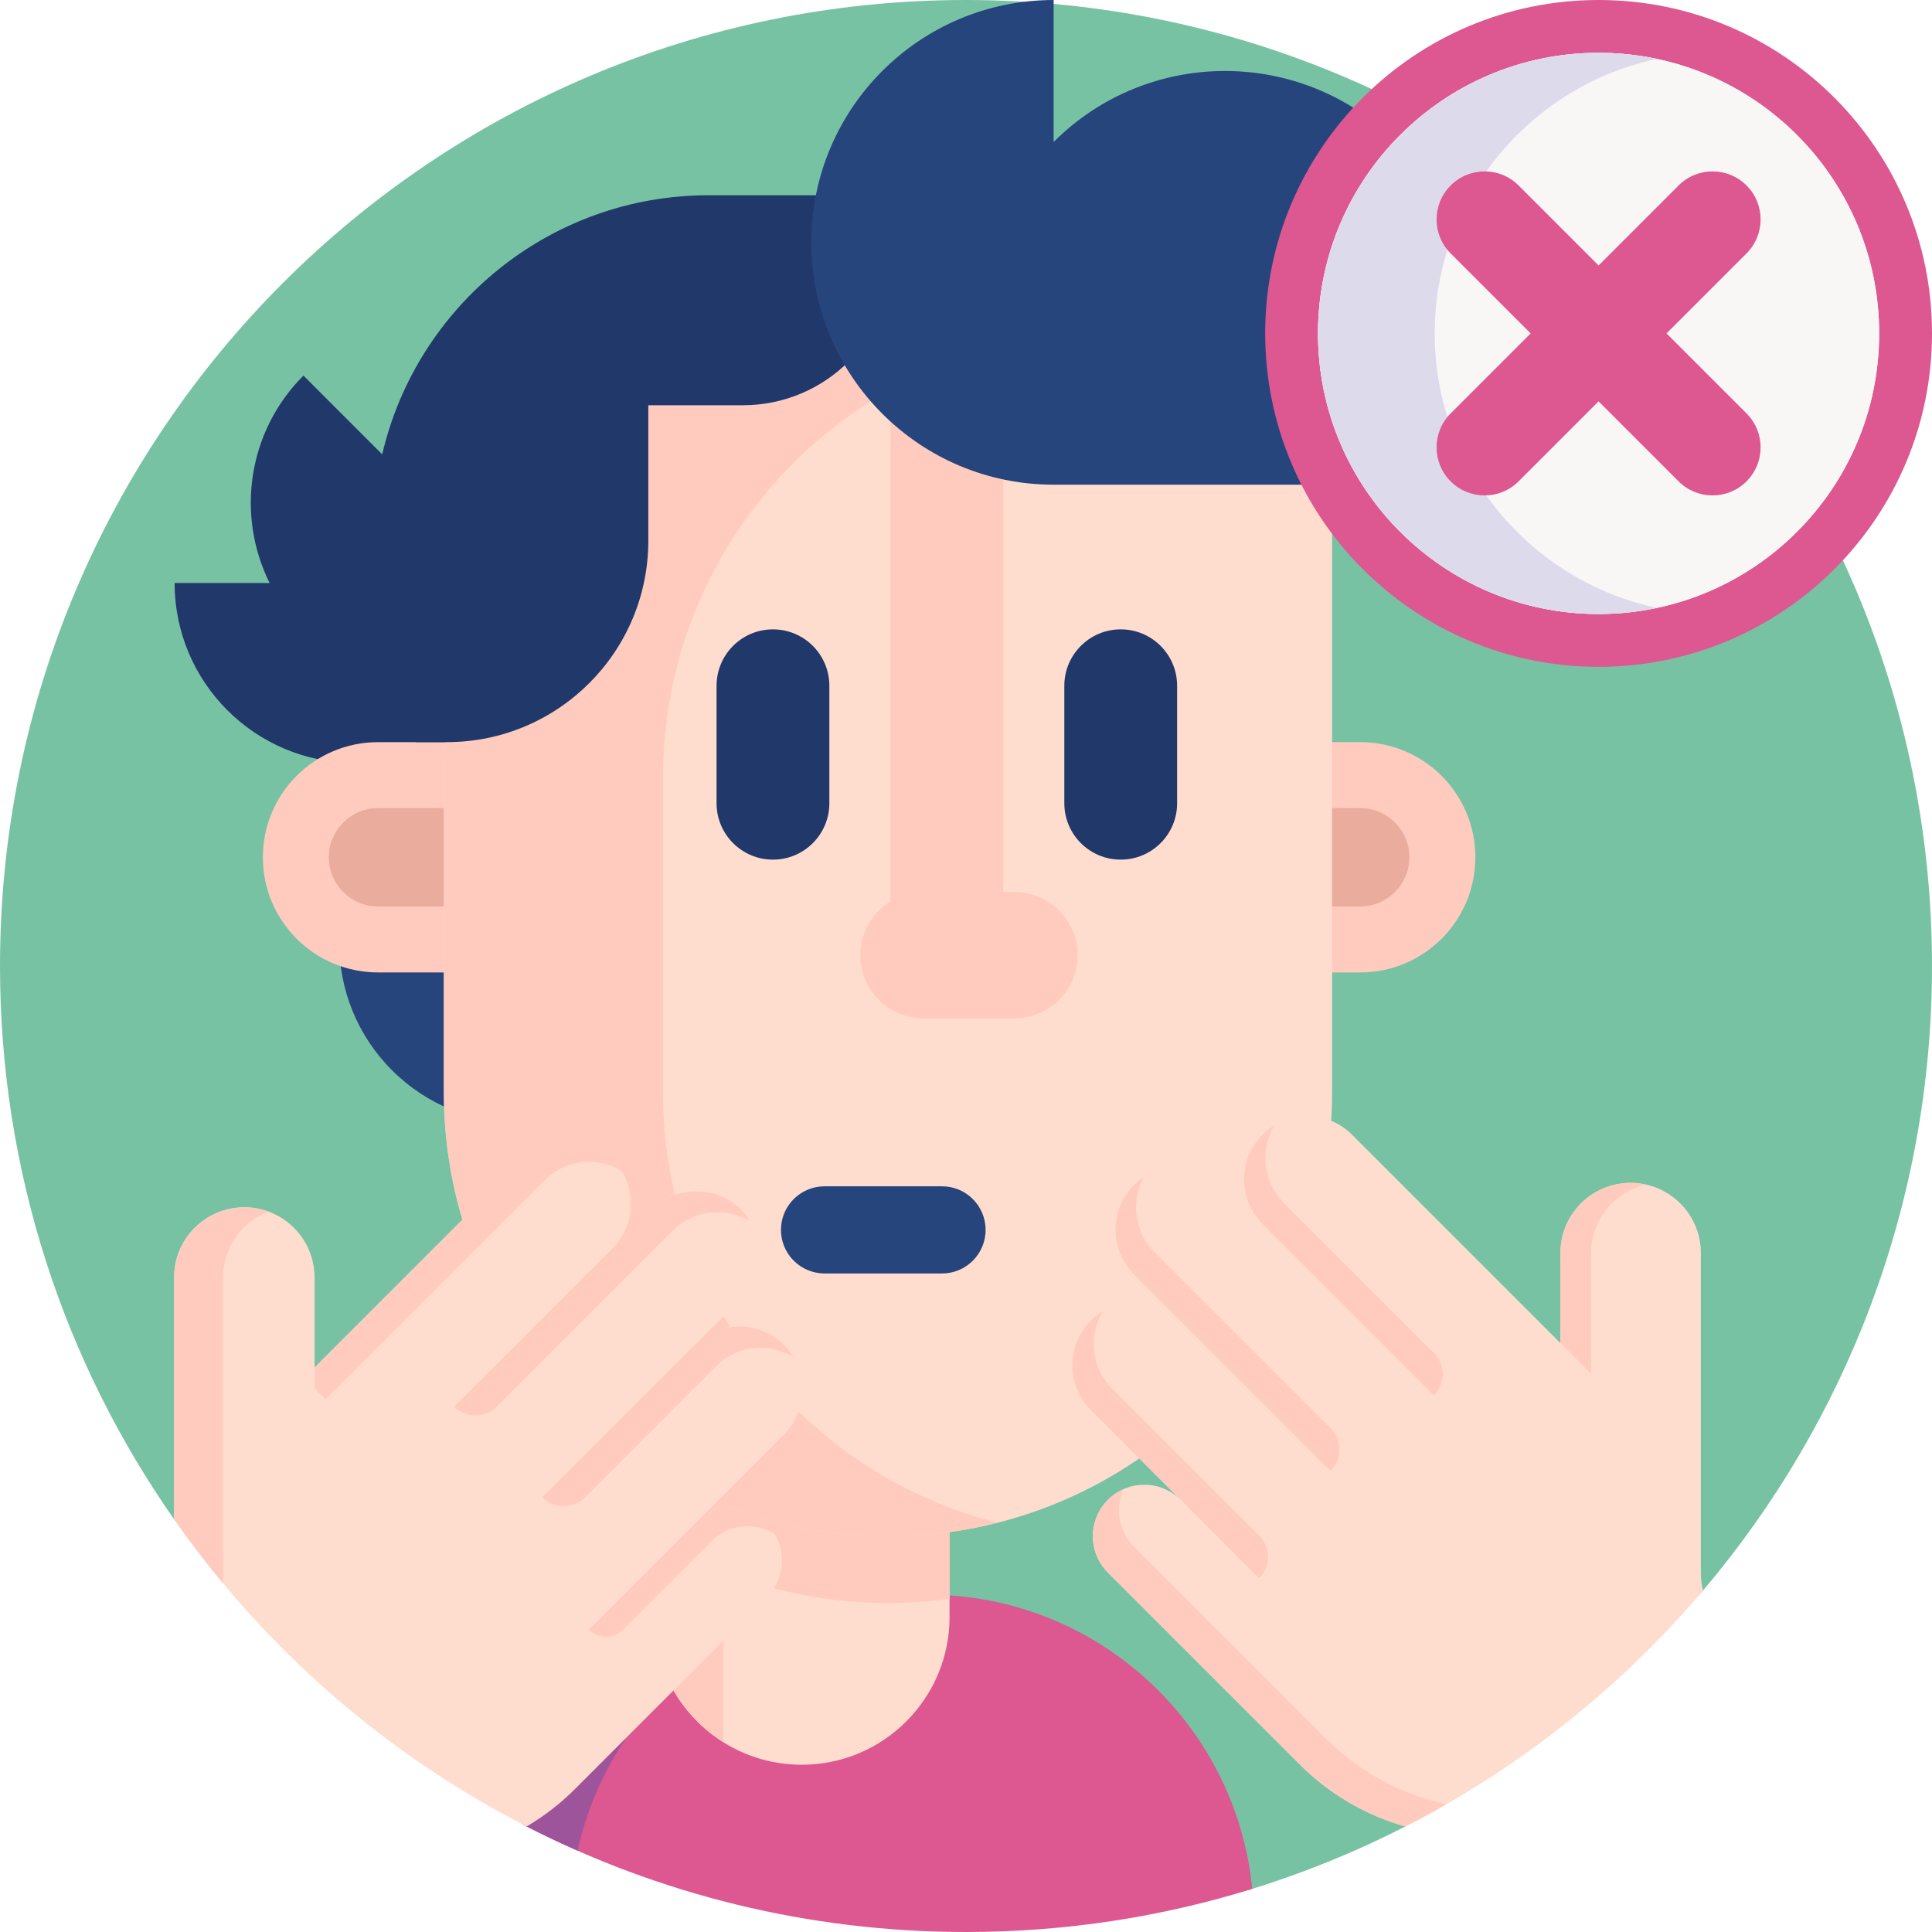
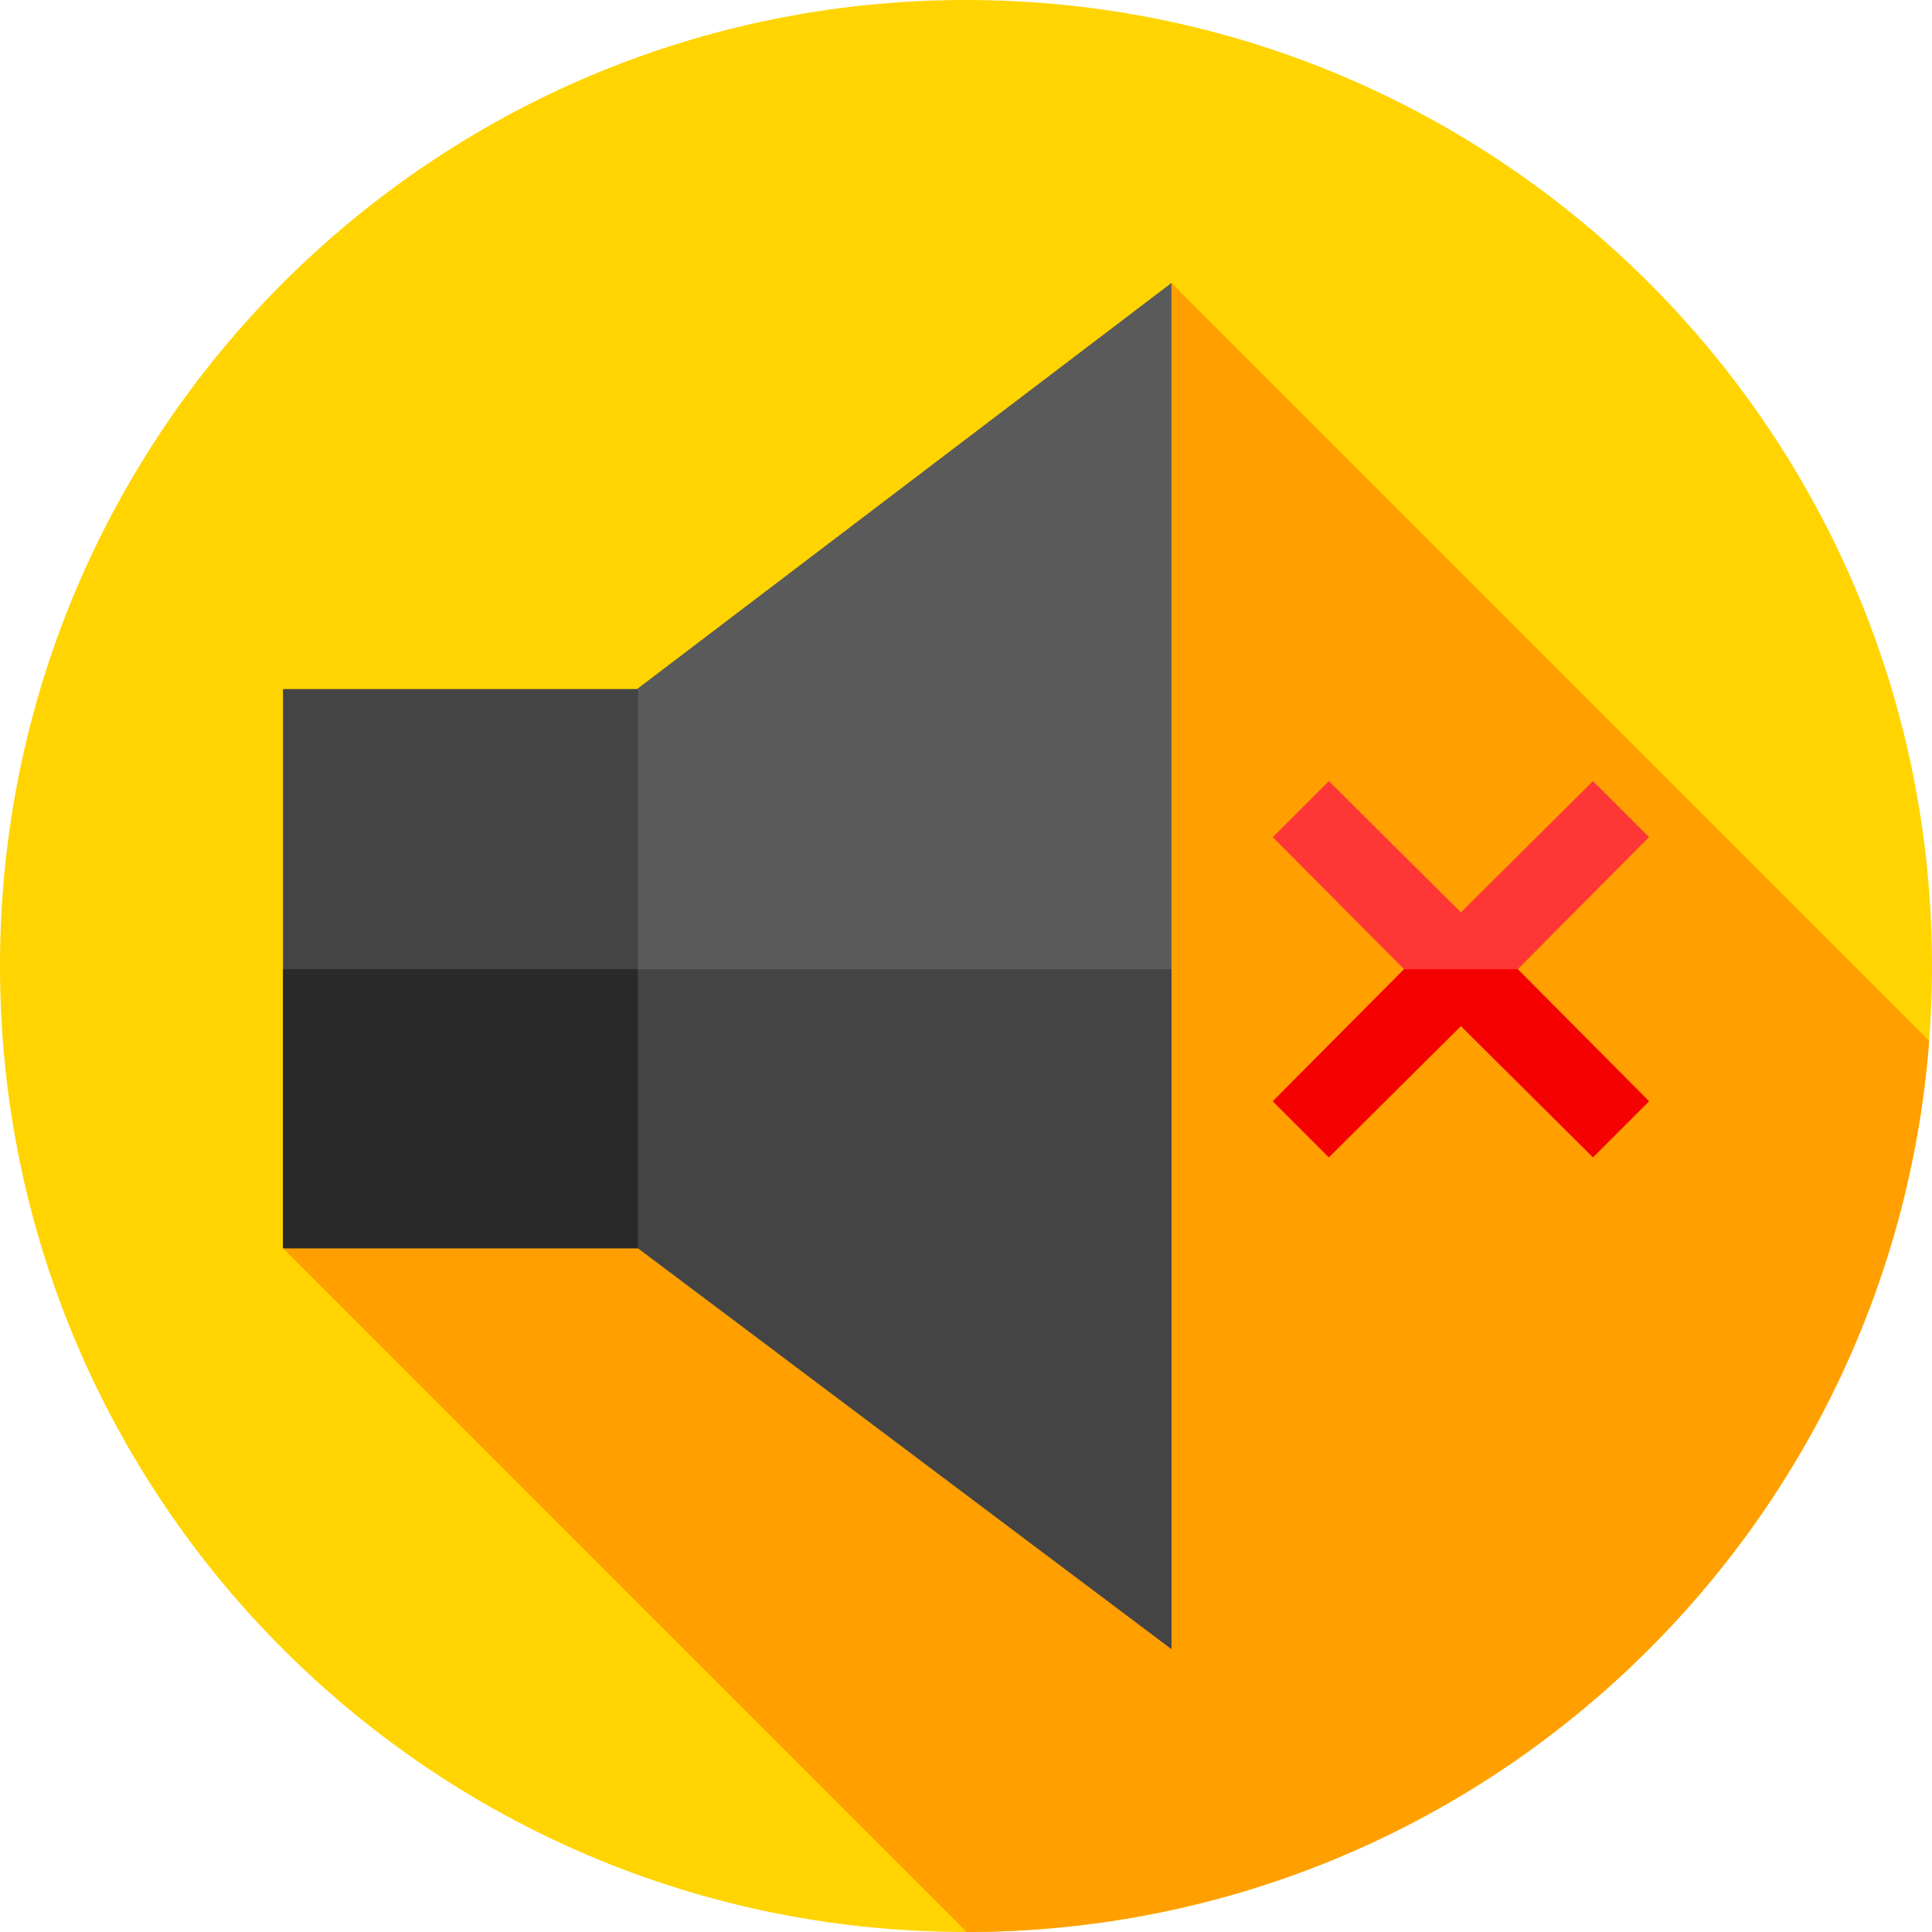
- <svg xmlns="http://www.w3.org/2000/svg" id="Capa_1" enable-background="new 0 0 512 512" height="512" viewBox="0 0 512 512" width="512">
+ <svg xmlns="http://www.w3.org/2000/svg" version="1.1" id="Capa_1" x="0px" y="0px" viewBox="0 0 512 512" style="enable-background:new 0 0 512 512;" xml:space="preserve">
+   <circle style="fill:#FFD400;" cx="256" cy="256" r="256" />
+   <path style="fill:#FF9F00;" d="M511.244,275.803L310.441,75L75,330.804l181.193,181.193  C390.827,511.898,501.14,407.87,511.244,275.803z" />
+   <polygon style="fill:#444444;" points="205.235,230.335 203.75,256.849 201.842,293.119 169.106,330.804 75,330.804 75,182.611   168.894,182.611 169.106,182.398 " />
+   <polygon style="fill:#292929;" points="203.75,256.849 201.842,293.119 169.106,330.804 75,330.804 75,256.849 " />
+   <polygon style="fill:#5A5A5A;" points="310.441,75 310.441,437 169.106,330.804 169.106,182.398 " />
+   <polygon style="fill:#FF3636;" points="402.215,256.849 437,291.846 422.153,306.694 387.155,271.908 352.156,306.694   337.31,291.846 372.095,256.849 337.31,221.85 352.156,207.003 387.155,241.789 422.153,207.003 437,221.85 " />
+   <polygon style="fill:#444444;" points="169.106,256.849 310.441,256.849 310.441,437 169.106,330.804 " />
+   <polygon style="fill:#F40000;" points="437,291.846 422.153,306.694 387.155,271.908 352.156,306.694 337.31,291.846   372.095,256.849 402.215,256.849 " />
  <g>
-     <path d="m512 256c0 63.11-22.84 120.88-60.69 165.51-19.16 22.58-51.821-3.024-77.661 11.816-3.57 2.06 2.461 48.834-1.219 50.714-12.92 6.62-26.49 12.16-40.57 16.53-23.97 7.43-53.29-12.708-79.7-12.708-36.61 0-53.187-4.762-84.687-18.622-4.57-2.01-15.966 1.827-20.396-.443-11.62-5.94-17.857-19.9-28.377-27.49-17.54-12.66-26.095-19.314-39.905-35.914-4.56-5.48-28.576 3.068-32.666-2.772-29.069-41.531-46.129-92.081-46.129-146.621 0-141.38 114.62-256 256-256s256 114.62 256 256z" fill="#78c2a4" />
-     <g>
-       <path d="m331.86 500.57c-23.97 7.43-49.45 11.43-75.86 11.43-41.91 0-81.469-10.074-116.39-27.937-11.64-5.954-14.473-21.066-24.998-28.666 15.25-24.67 34.247-32.808 65.387-32.808h65.71c44.921.001 81.841 34.201 86.151 77.981z" fill="#dd5790" />
-       <path d="m237.6 422.59c-41.38 0-75.99 29.03-84.53 67.86-4.574-2.008-9.076-4.147-13.504-6.412-11.624-5.946-10.31-28.451-20.825-36.04 15.25-24.67 30.119-25.408 61.259-25.408z" fill="#9d549b" />
-       <path d="m251.643 325.931v102.573c0 10.821-4.388 20.614-11.479 27.693-7.079 7.091-16.872 11.479-27.693 11.479-7.622 0-14.736-2.171-20.741-5.947-11.063-6.918-18.431-19.217-18.431-33.225v-102.573z" fill="#ffddce" />
-       <path d="m251.643 325.931v97.757c-5.335.751-10.775 1.132-16.318 1.132-22.762 0-44.023-6.467-62.026-17.669v-81.22z" fill="#ffcbbe" />
-       <path d="m191.73 365.749v95.979c-11.063-6.918-18.431-19.217-18.431-33.225v-62.754z" fill="#ffcbbe" />
-       <path d="m187.836 51.74c-42.131 0-77.39 29.322-86.547 68.666l-20.87-20.871c-14.872 14.872-17.852 37.118-8.968 54.961h-25.175c0 26.333 21.347 47.68 47.679 47.68 1.688 0 3.354-.091 4.997-.262v8.432h145.548v-158.606z" fill="#21386b" />
-       <path d="m103.874 216.189c-18.62 18.62-18.62 48.809 0 67.429s48.809 18.62 67.429 0" fill="#26457d" />
-       <path d="m360.47 257.702h-260.292c-16.852 0-30.513-13.661-30.513-30.513 0-16.852 13.661-30.513 30.513-30.513h260.292c16.852 0 30.513 13.661 30.513 30.513 0 16.852-13.661 30.513-30.513 30.513z" fill="#ffcbbe" />
-       <path d="m100.178 240.224c-7.188 0-13.035-5.848-13.035-13.035 0-7.188 5.848-13.035 13.035-13.035h260.292c7.188 0 13.035 5.848 13.035 13.035 0 7.188-5.848 13.036-13.035 13.036h-260.292z" fill="#eaac9d" />
-       <path d="m235.325 407.152c-65 0-117.692-52.692-117.692-117.692v-83.443c0-64.999 52.692-117.692 117.692-117.692h65.591c28.774 0 52.101 23.326 52.101 52.101v149.034c0 64.999-52.693 117.692-117.692 117.692z" fill="#ffddce" />
-       <path d="m264.368 403.537c-9.288 2.359-19.013 3.608-29.037 3.608-65.003 0-117.698-52.682-117.698-117.685v-83.442c0-65.003 52.694-117.698 117.698-117.698h58.062c-64.991 0-117.685 52.694-117.685 117.698v83.442c0 54.991 37.701 101.156 88.66 114.077z" fill="#ffcbbe" />
-       <path d="m204.842 227.812c-8.254 0-14.945-6.691-14.945-14.945v-31.135c0-8.254 6.691-14.945 14.945-14.945 8.254 0 14.945 6.691 14.945 14.945v31.135c0 8.253-6.691 14.945-14.945 14.945z" fill="#21386b" />
-       <path d="m297.003 227.812c-8.254 0-14.945-6.691-14.945-14.945v-31.135c0-8.254 6.691-14.945 14.945-14.945 8.254 0 14.945 6.691 14.945 14.945v31.135c0 8.253-6.691 14.945-14.945 14.945z" fill="#21386b" />
-       <path d="m265.867 258.324h-29.89v-155.054c0-8.254 6.691-14.945 14.945-14.945 8.254 0 14.945 6.691 14.945 14.945z" fill="#ffcbbe" />
-       <path d="m249.647 337.479h-31.136c-6.378 0-11.548-5.17-11.548-11.548s5.17-11.548 11.548-11.548h31.136c6.378 0 11.548 5.17 11.548 11.548.001 6.377-5.17 11.548-11.548 11.548z" fill="#26457d" />
-       <path d="m149.396 66.708v17.745c-22.893 8.385-39.231 30.367-39.231 56.165v56.058h8.239c29.497 0 53.409-23.912 53.409-53.409v-35.876h25.08c21.915 0 39.681-17.766 39.681-39.681v-1.002z" fill="#21386b" />
-       <path d="m343.452 64.224 26.602-26.602c-25.081-25.081-65.745-25.081-90.826 0v-37.622c-35.47 0-64.224 28.754-64.224 64.224s28.754 64.224 64.224 64.224h128.447c0-35.471-28.754-64.224-64.223-64.224z" fill="#26457d" />
-       <path d="m268.823 236.391h-24.078c-9.247 0-16.744 7.497-16.744 16.744 0 9.247 7.497 16.744 16.744 16.744h24.078c9.247 0 16.744-7.497 16.744-16.744 0-9.247-7.496-16.744-16.744-16.744z" fill="#ffcbbe" />
-     </g>
-     <g>
-       <circle cx="423.643" cy="88.357" fill="#dd5790" r="88.357" />
-       <circle cx="423.643" cy="88.357" fill="#f9f6f6" r="74.357" />
-       <circle cx="423.643" cy="88.357" fill="#f9f6f6" r="74.357" />
-       <path d="m439.105 161.097c-4.99 1.06-10.16 1.62-15.46 1.62-41 0-74.36-33.36-74.36-74.36s33.36-74.36 74.36-74.36c5.3 0 10.47.56 15.46 1.62-33.6 7.13-58.89 37.04-58.89 72.74s25.29 65.61 58.89 72.74z" fill="#dddaec" />
-       <g fill="#dd5790">
-         <path d="m384.436 127.564c-4.972-4.972-4.972-13.034 0-18.006l60.407-60.407c4.972-4.972 13.034-4.972 18.006 0 4.972 4.972 4.972 13.034 0 18.006l-60.407 60.407c-4.972 4.972-13.034 4.972-18.006 0z" />
-         <path d="m384.436 49.151c4.972-4.972 13.034-4.972 18.006 0l60.407 60.407c4.972 4.972 4.972 13.034 0 18.006-4.972 4.972-13.034 4.972-18.006 0l-60.407-60.407c-4.972-4.972-4.972-13.034 0-18.006z" />
-       </g>
-     </g>
-     <g>
-       <g>
-         <path d="m207.79 380.13-23.81 23.81c2.66-2.66 6.15-3.99 9.64-3.99s6.98 1.33 9.64 3.99c5.33 5.32 5.33 13.96 0 19.28l-50.88 50.88c-3.86 3.86-8.16 7.19-12.81 9.93-11.62-5.94-22.73-12.75-33.25-20.34-23.32-16.83-43.69-37.5-60.19-61.07v-64.06c0-5.14 2.08-9.79 5.45-13.16s8.03-5.46 13.16-5.46c10.29.01 18.62 8.34 18.62 18.62v23.84l55.23-55.23c3.27-3.28 7.56-4.91 11.85-4.91s8.58 1.64 11.85 4.91c6.52 6.52 6.54 17.07.07 23.62l10.07-10.08c6.57-6.57 17.49-6.73 24.01-.1.92.94 1.72 1.96 2.37 3.05 1.62 2.66 2.43 5.67 2.44 8.69 0 4.29-1.64 8.57-4.91 11.85l-12.24 12.24c6.54-6.55 17.15-6.55 23.69 0 3.27 3.27 4.91 7.55 4.91 11.84s-1.63 8.57-4.91 11.85z" fill="#ffddce" />
-       </g>
-       <g>
-         <path d="m156.032 431.888 27.947-27.947c5.327-5.327 13.959-5.327 19.282-.003.777.777 1.438 1.627 1.989 2.525-5.251-3.219-12.209-2.558-16.758 1.991l-23.434 23.434c-2.492 2.493-6.533 2.493-9.026 0z" fill="#ffcbbe" />
-       </g>
-       <g fill="#ffcbbe">
-         <path d="m164.766 310.328c-2.659-1.616-5.671-2.428-8.685-2.425-4.286 0-8.576 1.633-11.848 4.906l-57.975 57.975-2.896-2.896v-5.49l55.23-55.23c3.273-3.273 7.562-4.906 11.848-4.906 4.289-.003 8.579 1.636 11.848 4.906.972.973 1.796 2.034 2.478 3.16z" />
-         <path d="m198.811 323.658c-2.658-1.612-5.67-2.426-8.676-2.421-4.29 0-8.575 1.632-11.848 4.905l-46.626 46.626c-3.118 3.113-8.168 3.113-11.281 0l41.978-41.978 10.076-10.076c6.57-6.57 17.488-6.735 24.005-.107.925.945 1.719 1.966 2.372 3.051z" />
-         <path d="m143.702 396.831 40.397-40.397c3.273-3.273 7.562-4.906 11.848-4.906 4.289-.003 8.579 1.636 11.848 4.906.972.972 1.796 2.034 2.478 3.16-2.659-1.616-5.671-2.428-8.685-2.425-4.286 0-8.576 1.633-11.848 4.906l-34.756 34.756c-3.116 3.116-8.167 3.116-11.282 0z" />
-       </g>
-       <g>
-         <path d="m71.23 321.11c-2.53.94-4.8 2.41-6.67 4.29-3.37 3.37-5.45 8.02-5.45 13.16v81.05c-4.56-5.48-8.89-11.15-12.98-16.99v-64.06c0-5.14 2.08-9.79 5.45-13.16s8.03-5.45 13.17-5.45c2.28 0 4.46.41 6.48 1.16z" fill="#ffcbbe" />
-       </g>
-     </g>
-     <g>
-       <g>
-         <path d="m451.31 421.51c-21.81 25.7-48.6 47.04-78.88 62.53-10.53-2.99-20.16-8.63-27.94-16.41l-50.88-50.88c-5.32-5.32-5.31-13.96.01-19.28 2.66-2.66 6.15-3.99 9.64-3.99s6.98 1.33 9.64 4l-23.81-23.82c-3.28-3.27-4.9-7.56-4.91-11.85 0-4.28 1.64-8.57 4.91-11.85 6.54-6.54 17.15-6.53 23.69.01l-12.24-12.24c-3.27-3.28-4.91-7.56-4.9-11.85 0-3.02.81-6.04 2.43-8.69.65-1.09 1.45-2.11 2.37-3.05.85-.86 1.76-1.61 2.73-2.24h.01c6.54-4.24 15.56-3.37 21.27 2.34l10.08 10.08c-6.48-6.55-6.46-17.1.06-23.62 3.27-3.27 7.57-4.91 11.85-4.91 4.29 0 8.58 1.63 11.85 4.91l55.23 55.23v-23.84c0-10.28 8.33-18.62 18.62-18.62 5.13 0 9.79 2.09 13.15 5.45 3.38 3.38 5.46 8.03 5.46 13.17v84.83c0 1.56.19 3.1.56 4.59z" fill="#ffddce" />
-       </g>
-       <g>
-         <path d="m413.524 355.928 8.146 8.146-.007-31.982c0-8.881 6.223-16.32 14.545-18.166-1.315-.297-2.673-.452-4.073-.452-10.281 0-18.618 8.337-18.618 18.618z" fill="#ffcbbe" />
-       </g>
-       <g>
-         <path d="m383.3 478.14c-3.57 2.06-7.19 4.02-10.87 5.9-10.53-2.99-20.16-8.63-27.94-16.41l-50.88-50.88c-5.32-5.32-5.31-13.96.01-19.28 1.22-1.22 2.6-2.15 4.08-2.81-2.23 5.01-1.3 11.09 2.81 15.2l50.87 50.88c8.76 8.75 19.84 14.79 31.92 17.4z" fill="#ffcbbe" />
-       </g>
-       <g fill="#ffcbbe">
-         <path d="m337.75 298.218c-1.616 2.659-2.428 5.671-2.425 8.685 0 4.286 1.633 8.576 4.906 11.848l39.765 39.765c3.115 3.115 3.115 8.167 0 11.282l-45.406-45.406c-3.273-3.273-4.906-7.562-4.906-11.848-.003-4.289 1.636-8.579 4.906-11.848.972-.973 2.033-1.797 3.16-2.478z" />
-         <path d="m300.543 337.727 52.05 52.05c3.111-3.111 3.111-8.16.007-11.278l-46.627-46.627c-3.274-3.274-4.907-7.552-4.907-11.851 0-2.8.7-5.607 2.107-8.118-.969.629-1.888 1.379-2.729 2.234-.926.941-1.725 1.966-2.376 3.055-1.619 2.652-2.432 5.671-2.432 8.683-.008 4.293 1.633 8.578 4.907 11.852z" />
-         <path d="m333.71 418.279-44.622-44.622c-3.273-3.273-4.906-7.562-4.906-11.848-.003-4.289 1.636-8.579 4.906-11.848.972-.972 2.034-1.796 3.16-2.478-1.616 2.659-2.428 5.671-2.425 8.685 0 4.286 1.633 8.576 4.906 11.848l38.982 38.982c3.114 3.114 3.114 8.165-.001 11.281z" />
-       </g>
-     </g>
-   </g>
+ </g>
+   <g>
+ </g>
+   <g>
+ </g>
+   <g>
+ </g>
+   <g>
+ </g>
+   <g>
+ </g>
+   <g>
+ </g>
+   <g>
+ </g>
+   <g>
+ </g>
+   <g>
+ </g>
+   <g>
+ </g>
+   <g>
+ </g>
+   <g>
+ </g>
+   <g>
+ </g>
+   <g>
+ </g>
</svg>
